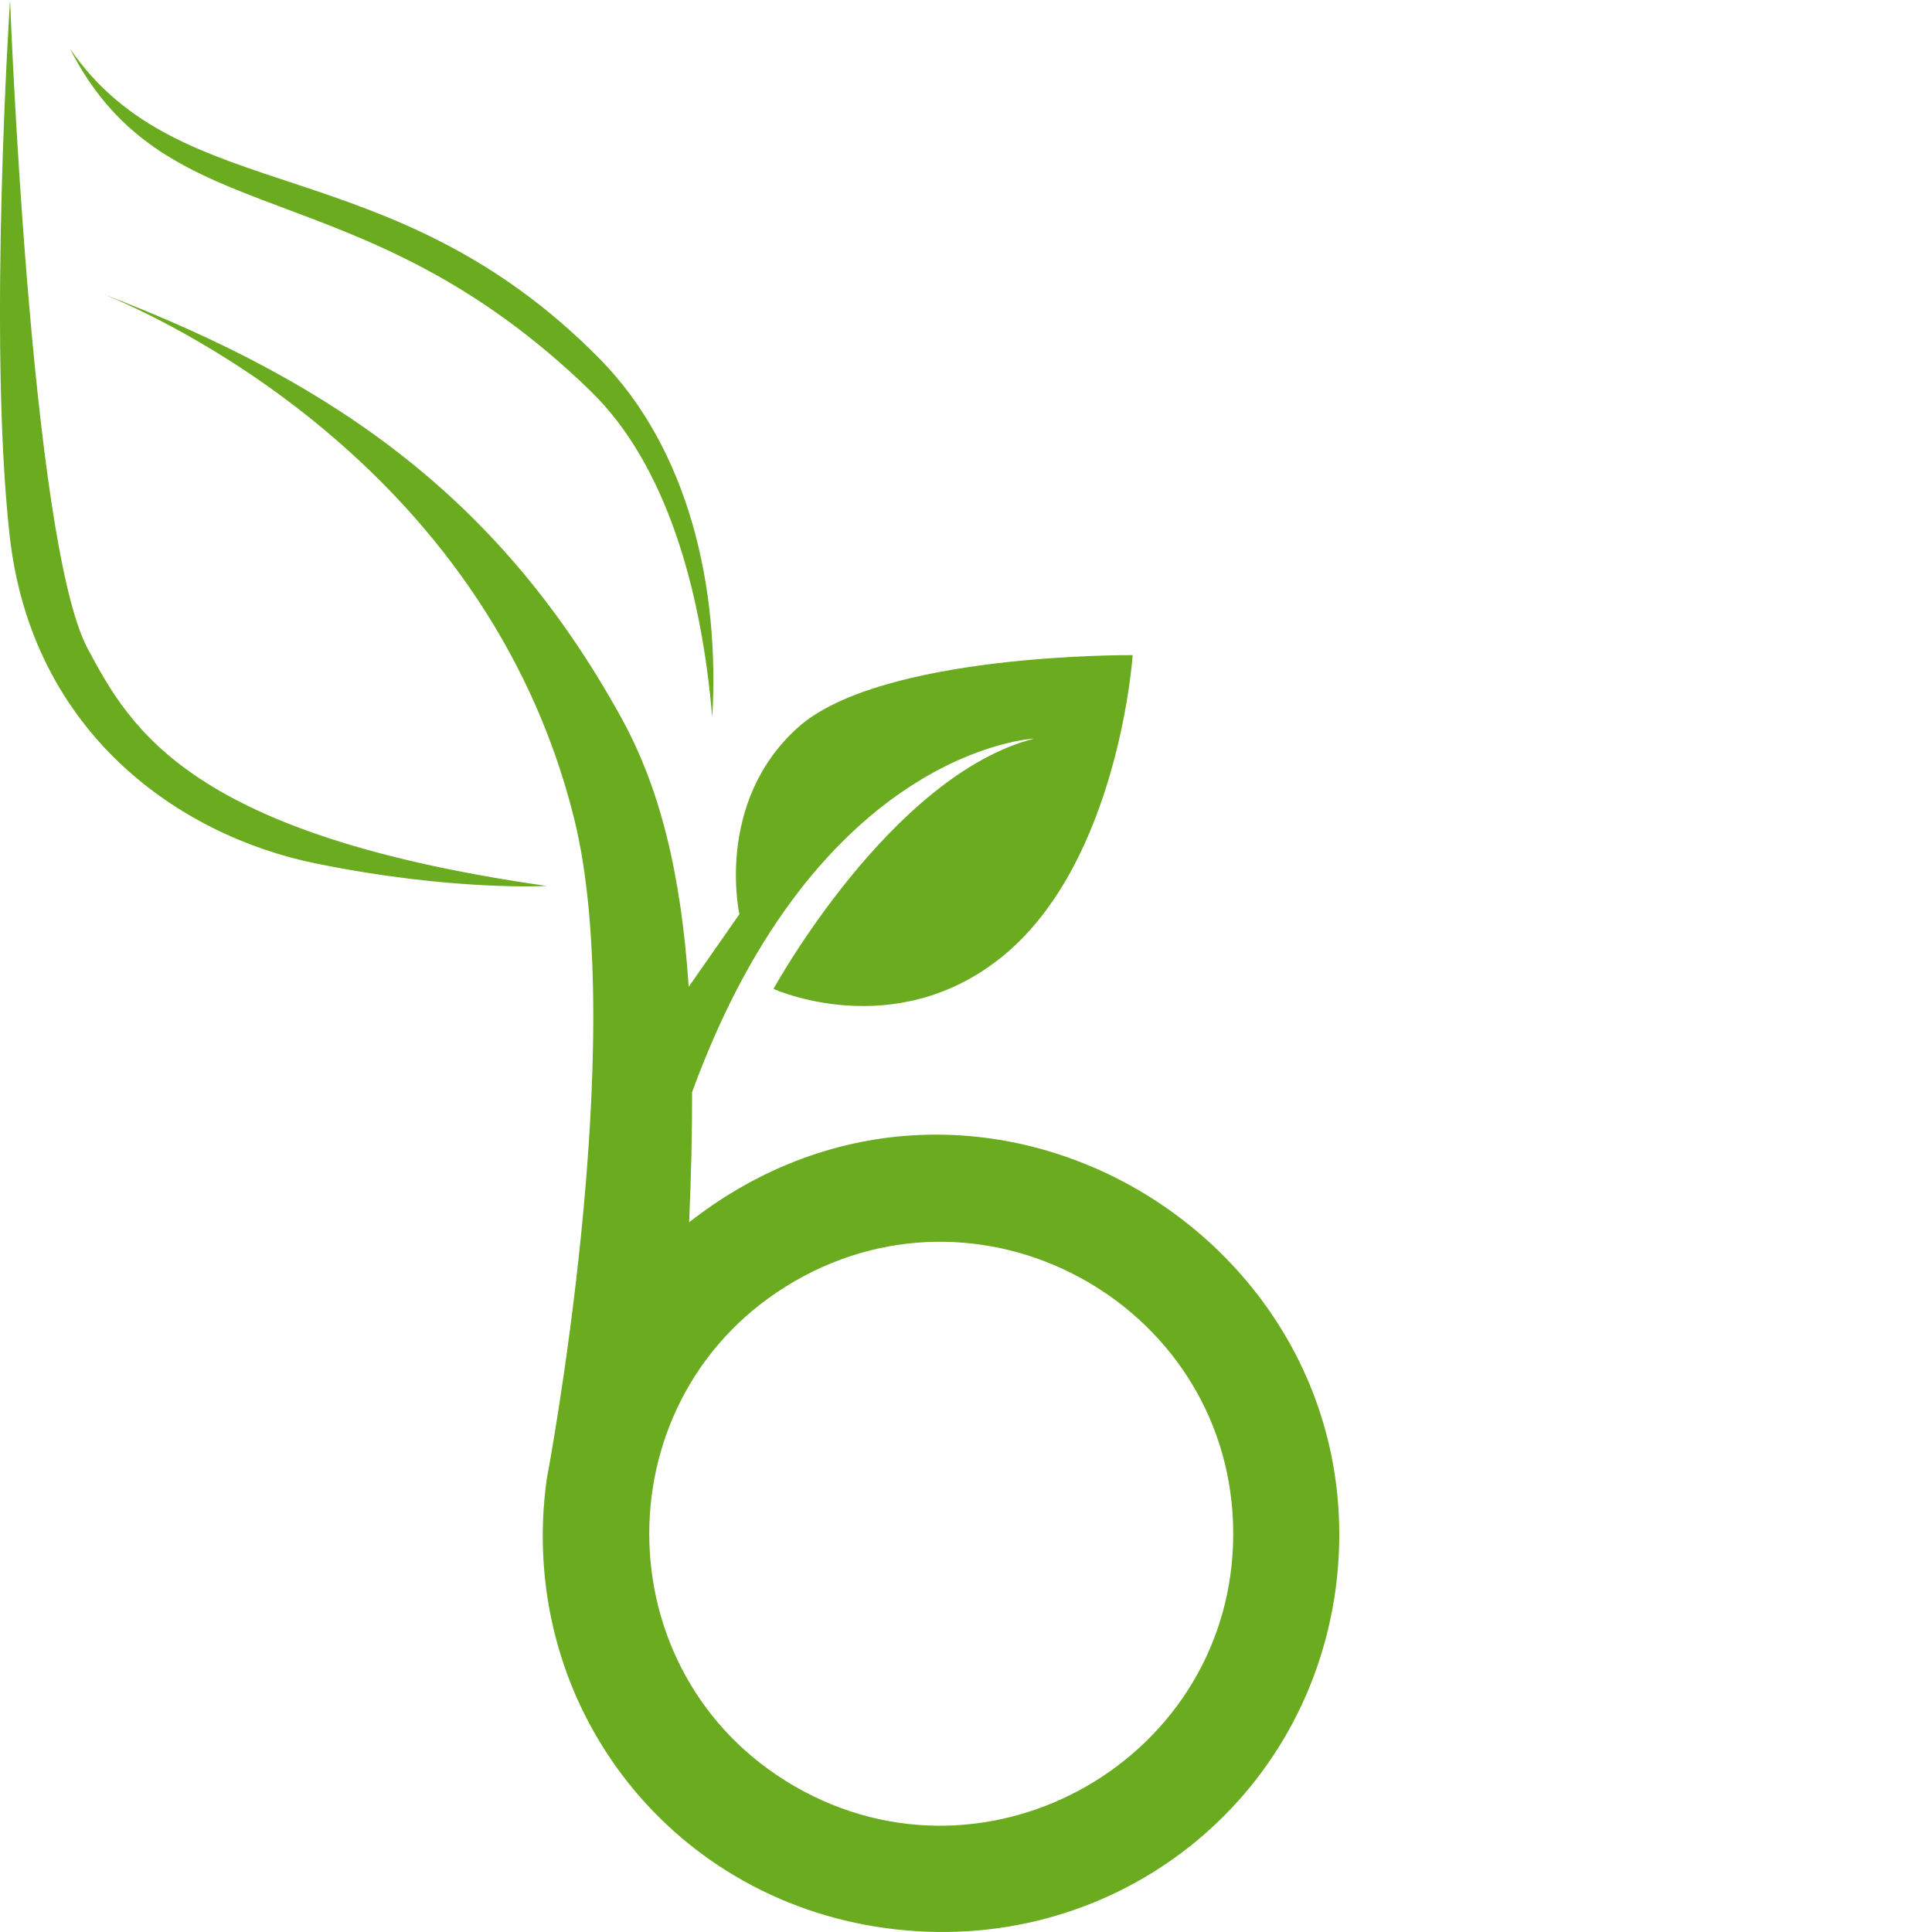
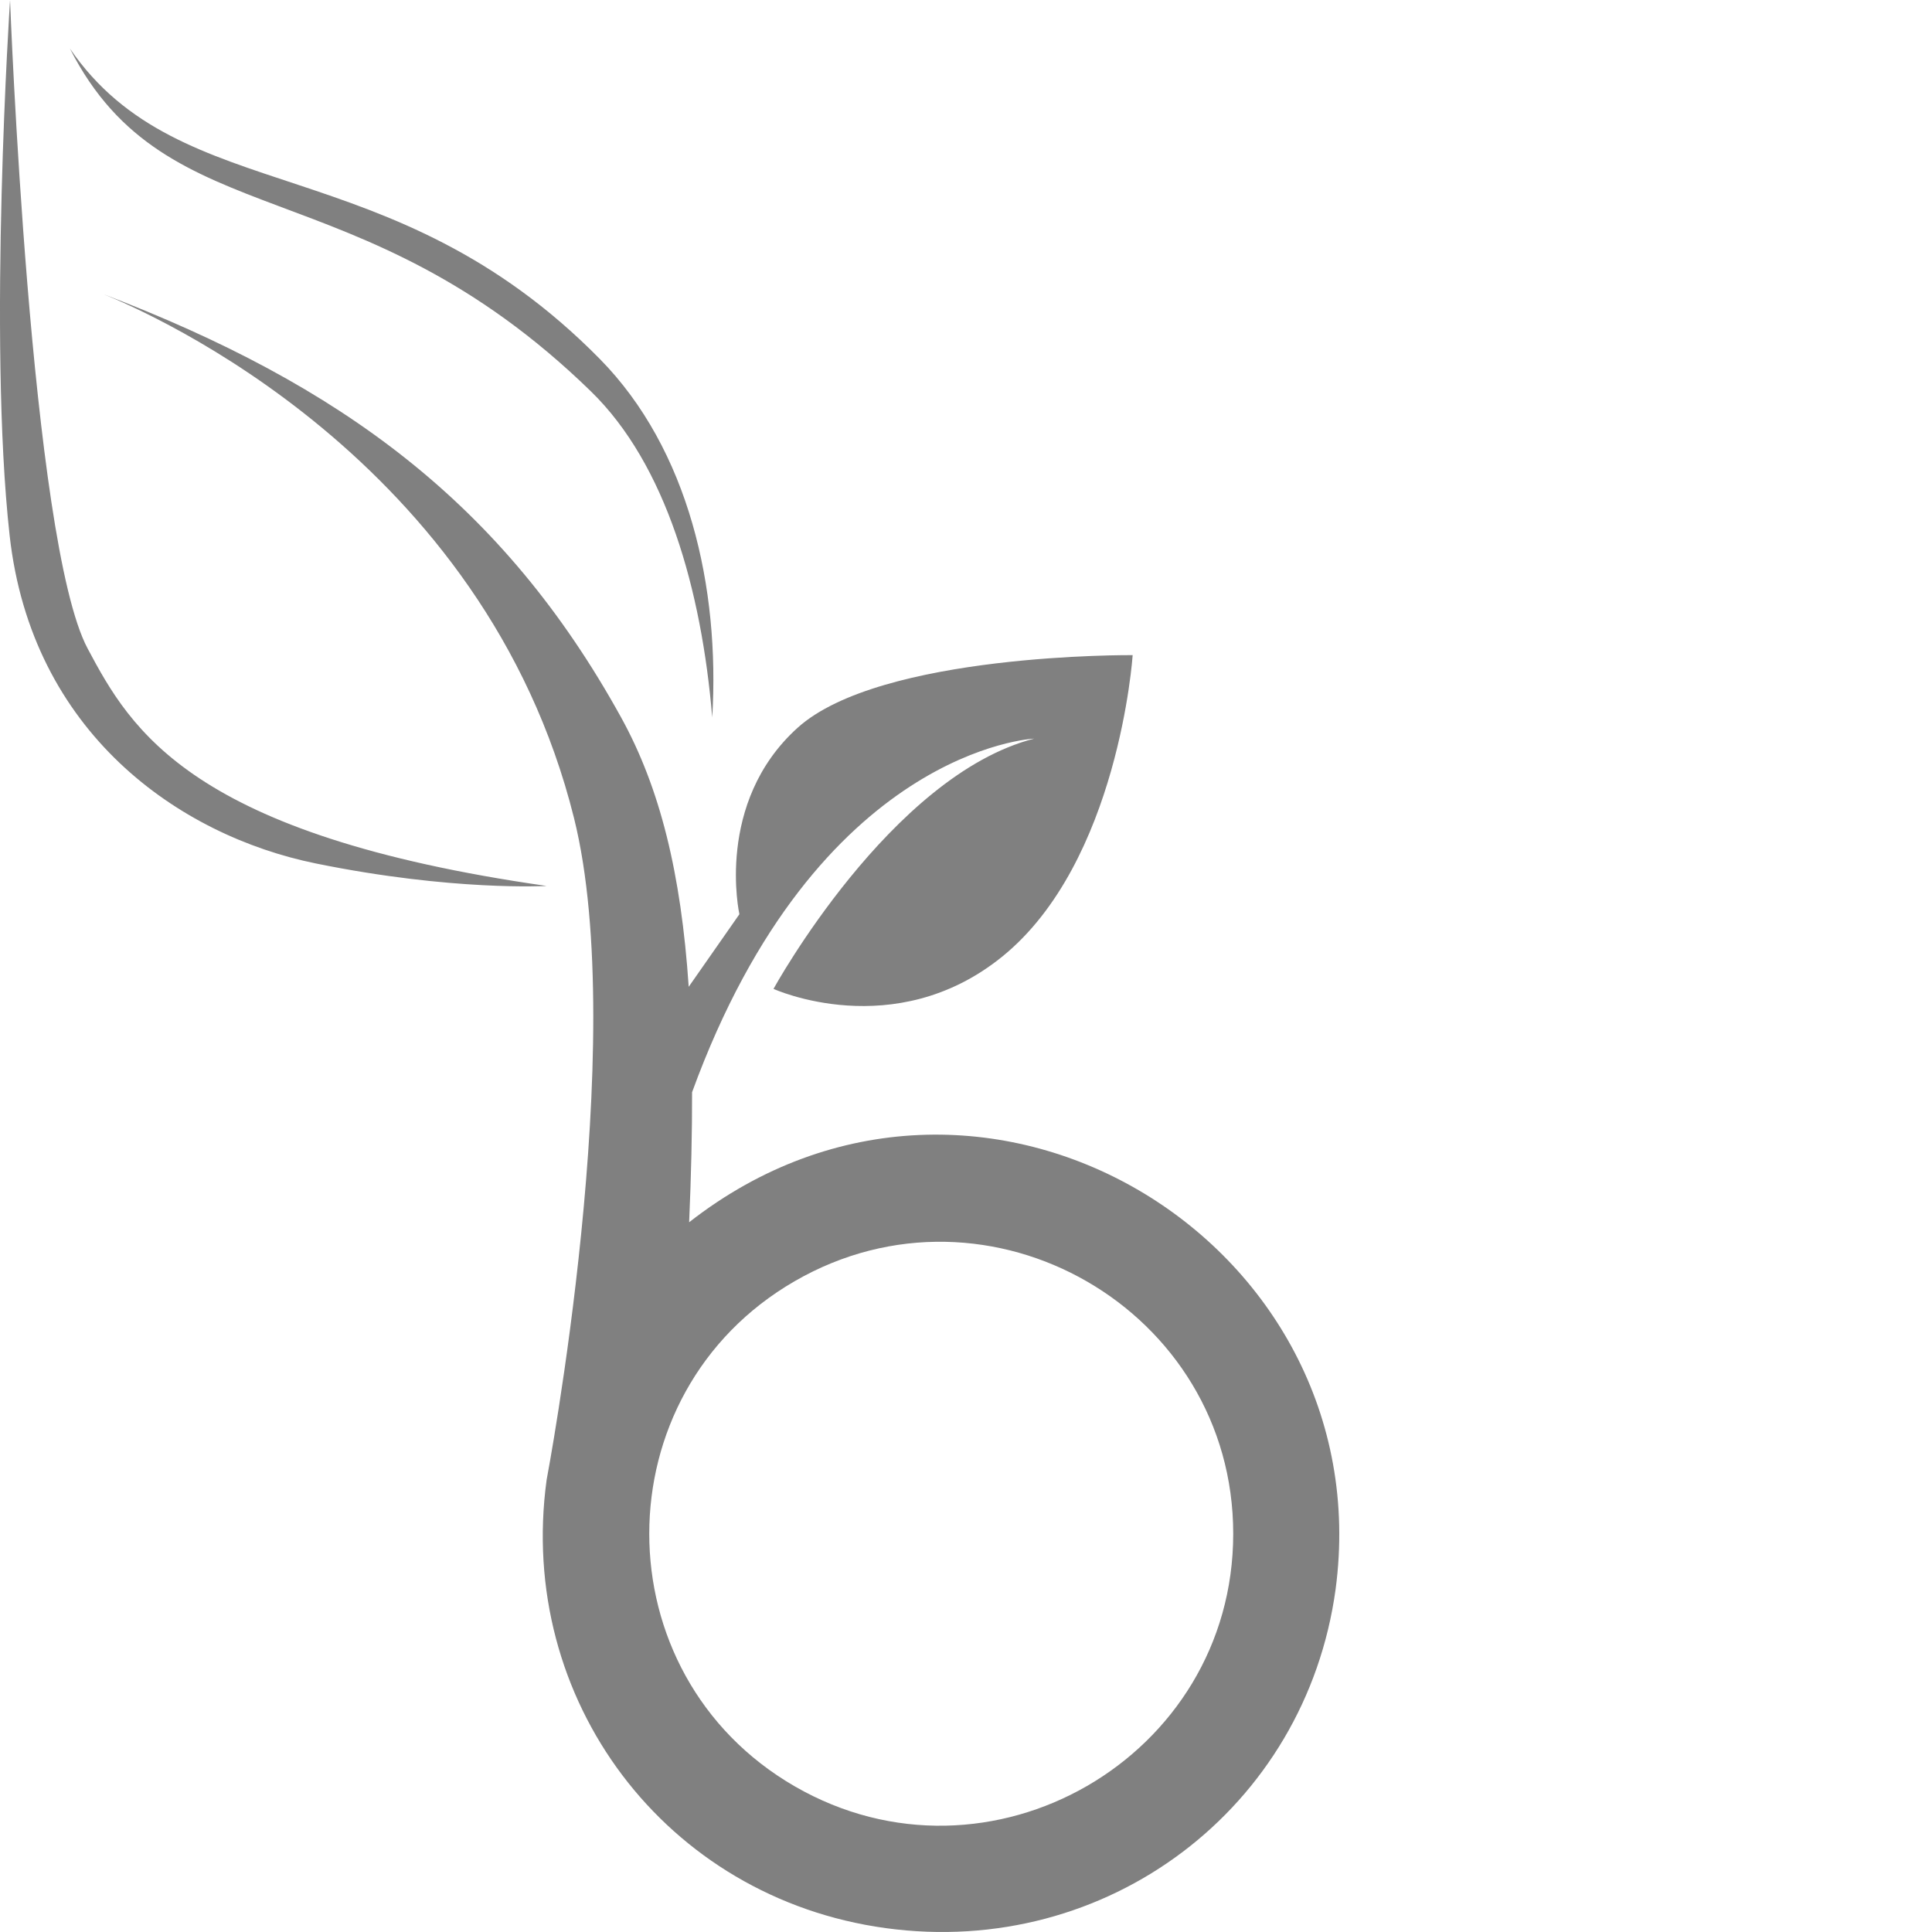
<svg xmlns="http://www.w3.org/2000/svg" big="true" version="1.1" x="0px" y="0px" width="16px" height="16px" viewBox="0 0 512 512" preserveAspectRatio="xMidYMid meet">
-   <path fill="#6AAB20" themed="true" iconColor="Bazel Ignore" d="M83.698,228.824c36.332,7.401,61.159,5.96,61.159,5.96c-94.303-13.478-110.136-41.321-121.638-62.926C8.051,143.368,2.664,0,2.664,0s-5.919,89.672-0.113,141.886C8.359,194.114,47.357,221.421,83.698,228.824z M274.063,195.741c-38.05,9.777-69.076,66.321-69.076,66.321s31.98,14.592,60.553-8.501c30.977-25.036,34.628-79.944,34.628-79.944s-66.831-0.606-88.818,19.271c-21.989,19.879-15.402,49.391-15.402,49.391l-13.434,19.235c-2.022-30.051-7.579-52.672-17.932-71.424C133.224,133.287,90.248,101.962,27.428,77.958c12.271,4.964,100.968,43.532,124.695,138.848c14.786,59.397-7.258,175.348-7.258,175.348c-7.988,58.325,31.525,110.838,89.842,118.818c58.74,8.037,111.327-31.882,119.24-89.801c12.312-92.357-94.518-157.297-171.317-97.264c0.538-12.361,0.801-23.801,0.777-34.458C216.636,198.301,274.063,195.741,274.063,195.741z M18.524,12.864c25.781,50.704,76.086,30.49,138.076,90.852c19.911,19.388,29.304,52.488,32.151,86.406c2.05-34.391-6.192-71.025-29.811-95.013C103.391,38.689,47.964,55.885,18.524,12.864z M210.661,473.424c-51.469-29.673-51.469-104.257-0-133.93c51.469-29.673,116.155,7.62,116.155,66.965S262.131,503.097,210.661,473.424z" />
+   <path fill="#808080" themed="true" iconColor="Bazel Ignore" d="M83.698,228.824c36.332,7.401,61.159,5.96,61.159,5.96c-94.303-13.478-110.136-41.321-121.638-62.926C8.051,143.368,2.664,0,2.664,0s-5.919,89.672-0.113,141.886C8.359,194.114,47.357,221.421,83.698,228.824z M274.063,195.741c-38.05,9.777-69.076,66.321-69.076,66.321s31.98,14.592,60.553-8.501c30.977-25.036,34.628-79.944,34.628-79.944s-66.831-0.606-88.818,19.271c-21.989,19.879-15.402,49.391-15.402,49.391l-13.434,19.235c-2.022-30.051-7.579-52.672-17.932-71.424C133.224,133.287,90.248,101.962,27.428,77.958c12.271,4.964,100.968,43.532,124.695,138.848c14.786,59.397-7.258,175.348-7.258,175.348c-7.988,58.325,31.525,110.838,89.842,118.818c58.74,8.037,111.327-31.882,119.24-89.801c12.312-92.357-94.518-157.297-171.317-97.264c0.538-12.361,0.801-23.801,0.777-34.458C216.636,198.301,274.063,195.741,274.063,195.741z M18.524,12.864c25.781,50.704,76.086,30.49,138.076,90.852c19.911,19.388,29.304,52.488,32.151,86.406c2.05-34.391-6.192-71.025-29.811-95.013C103.391,38.689,47.964,55.885,18.524,12.864z M210.661,473.424c-51.469-29.673-51.469-104.257-0-133.93c51.469-29.673,116.155,7.62,116.155,66.965S262.131,503.097,210.661,473.424z" />
</svg>
